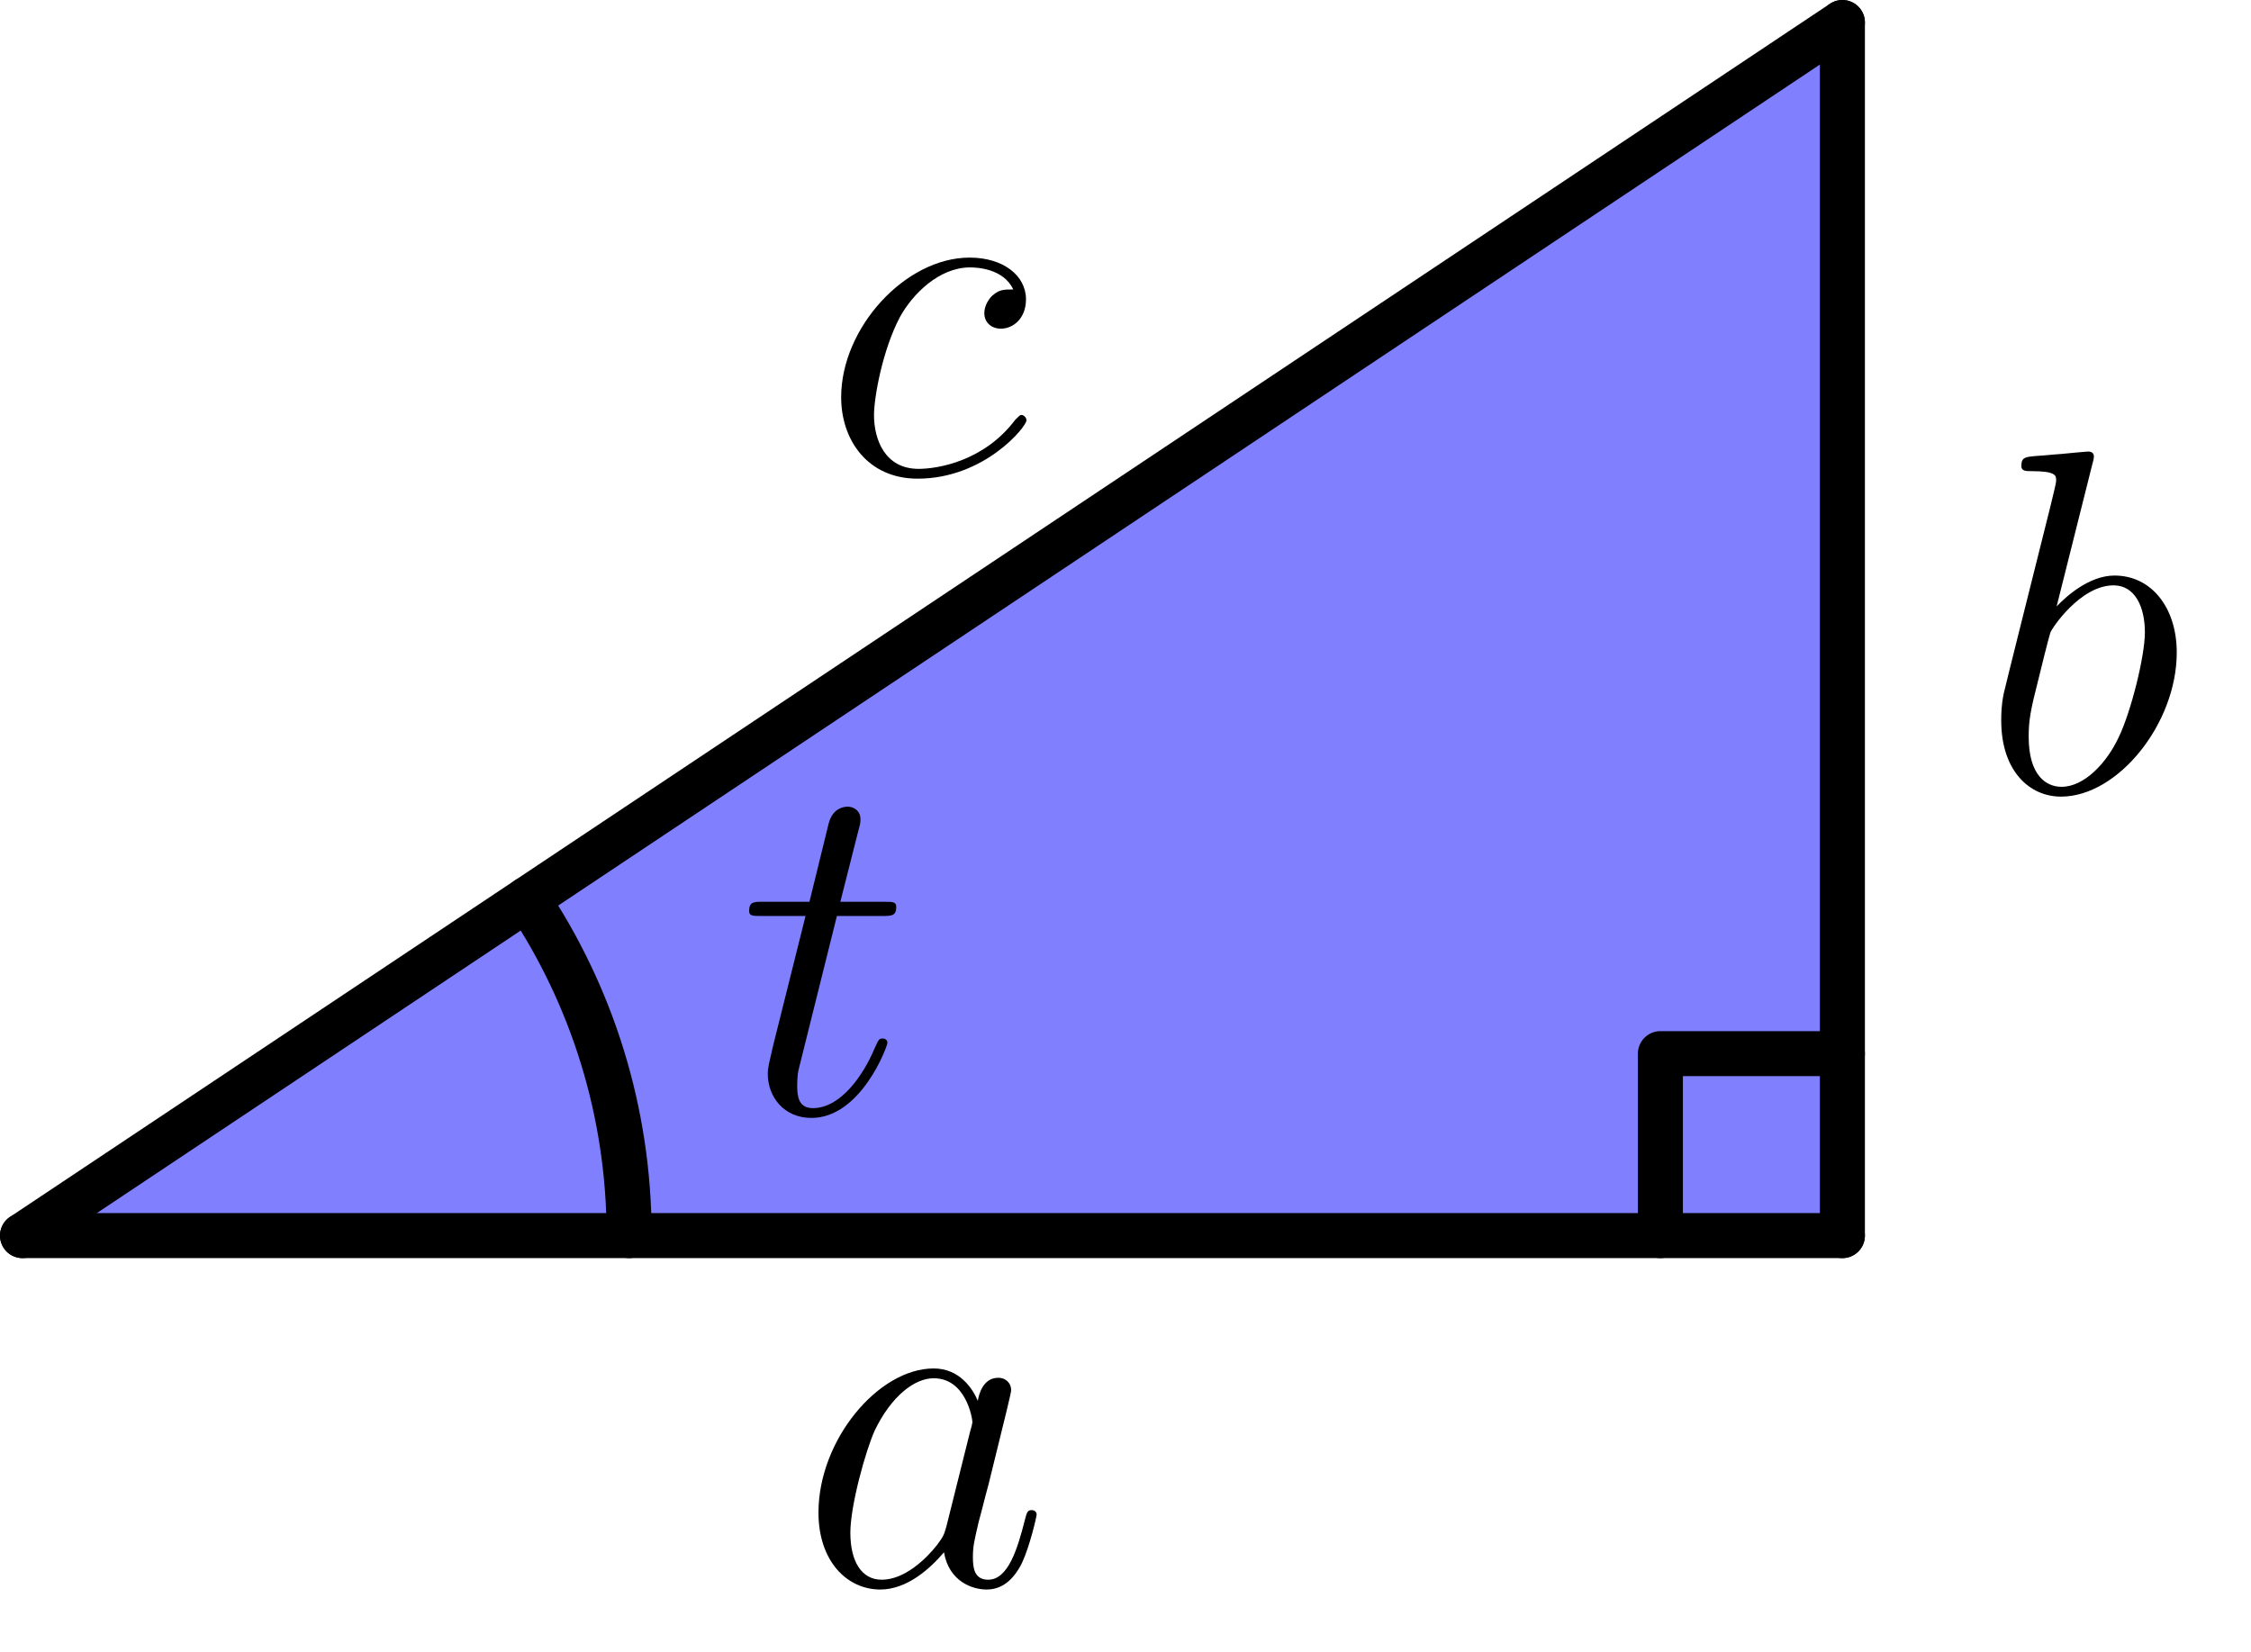
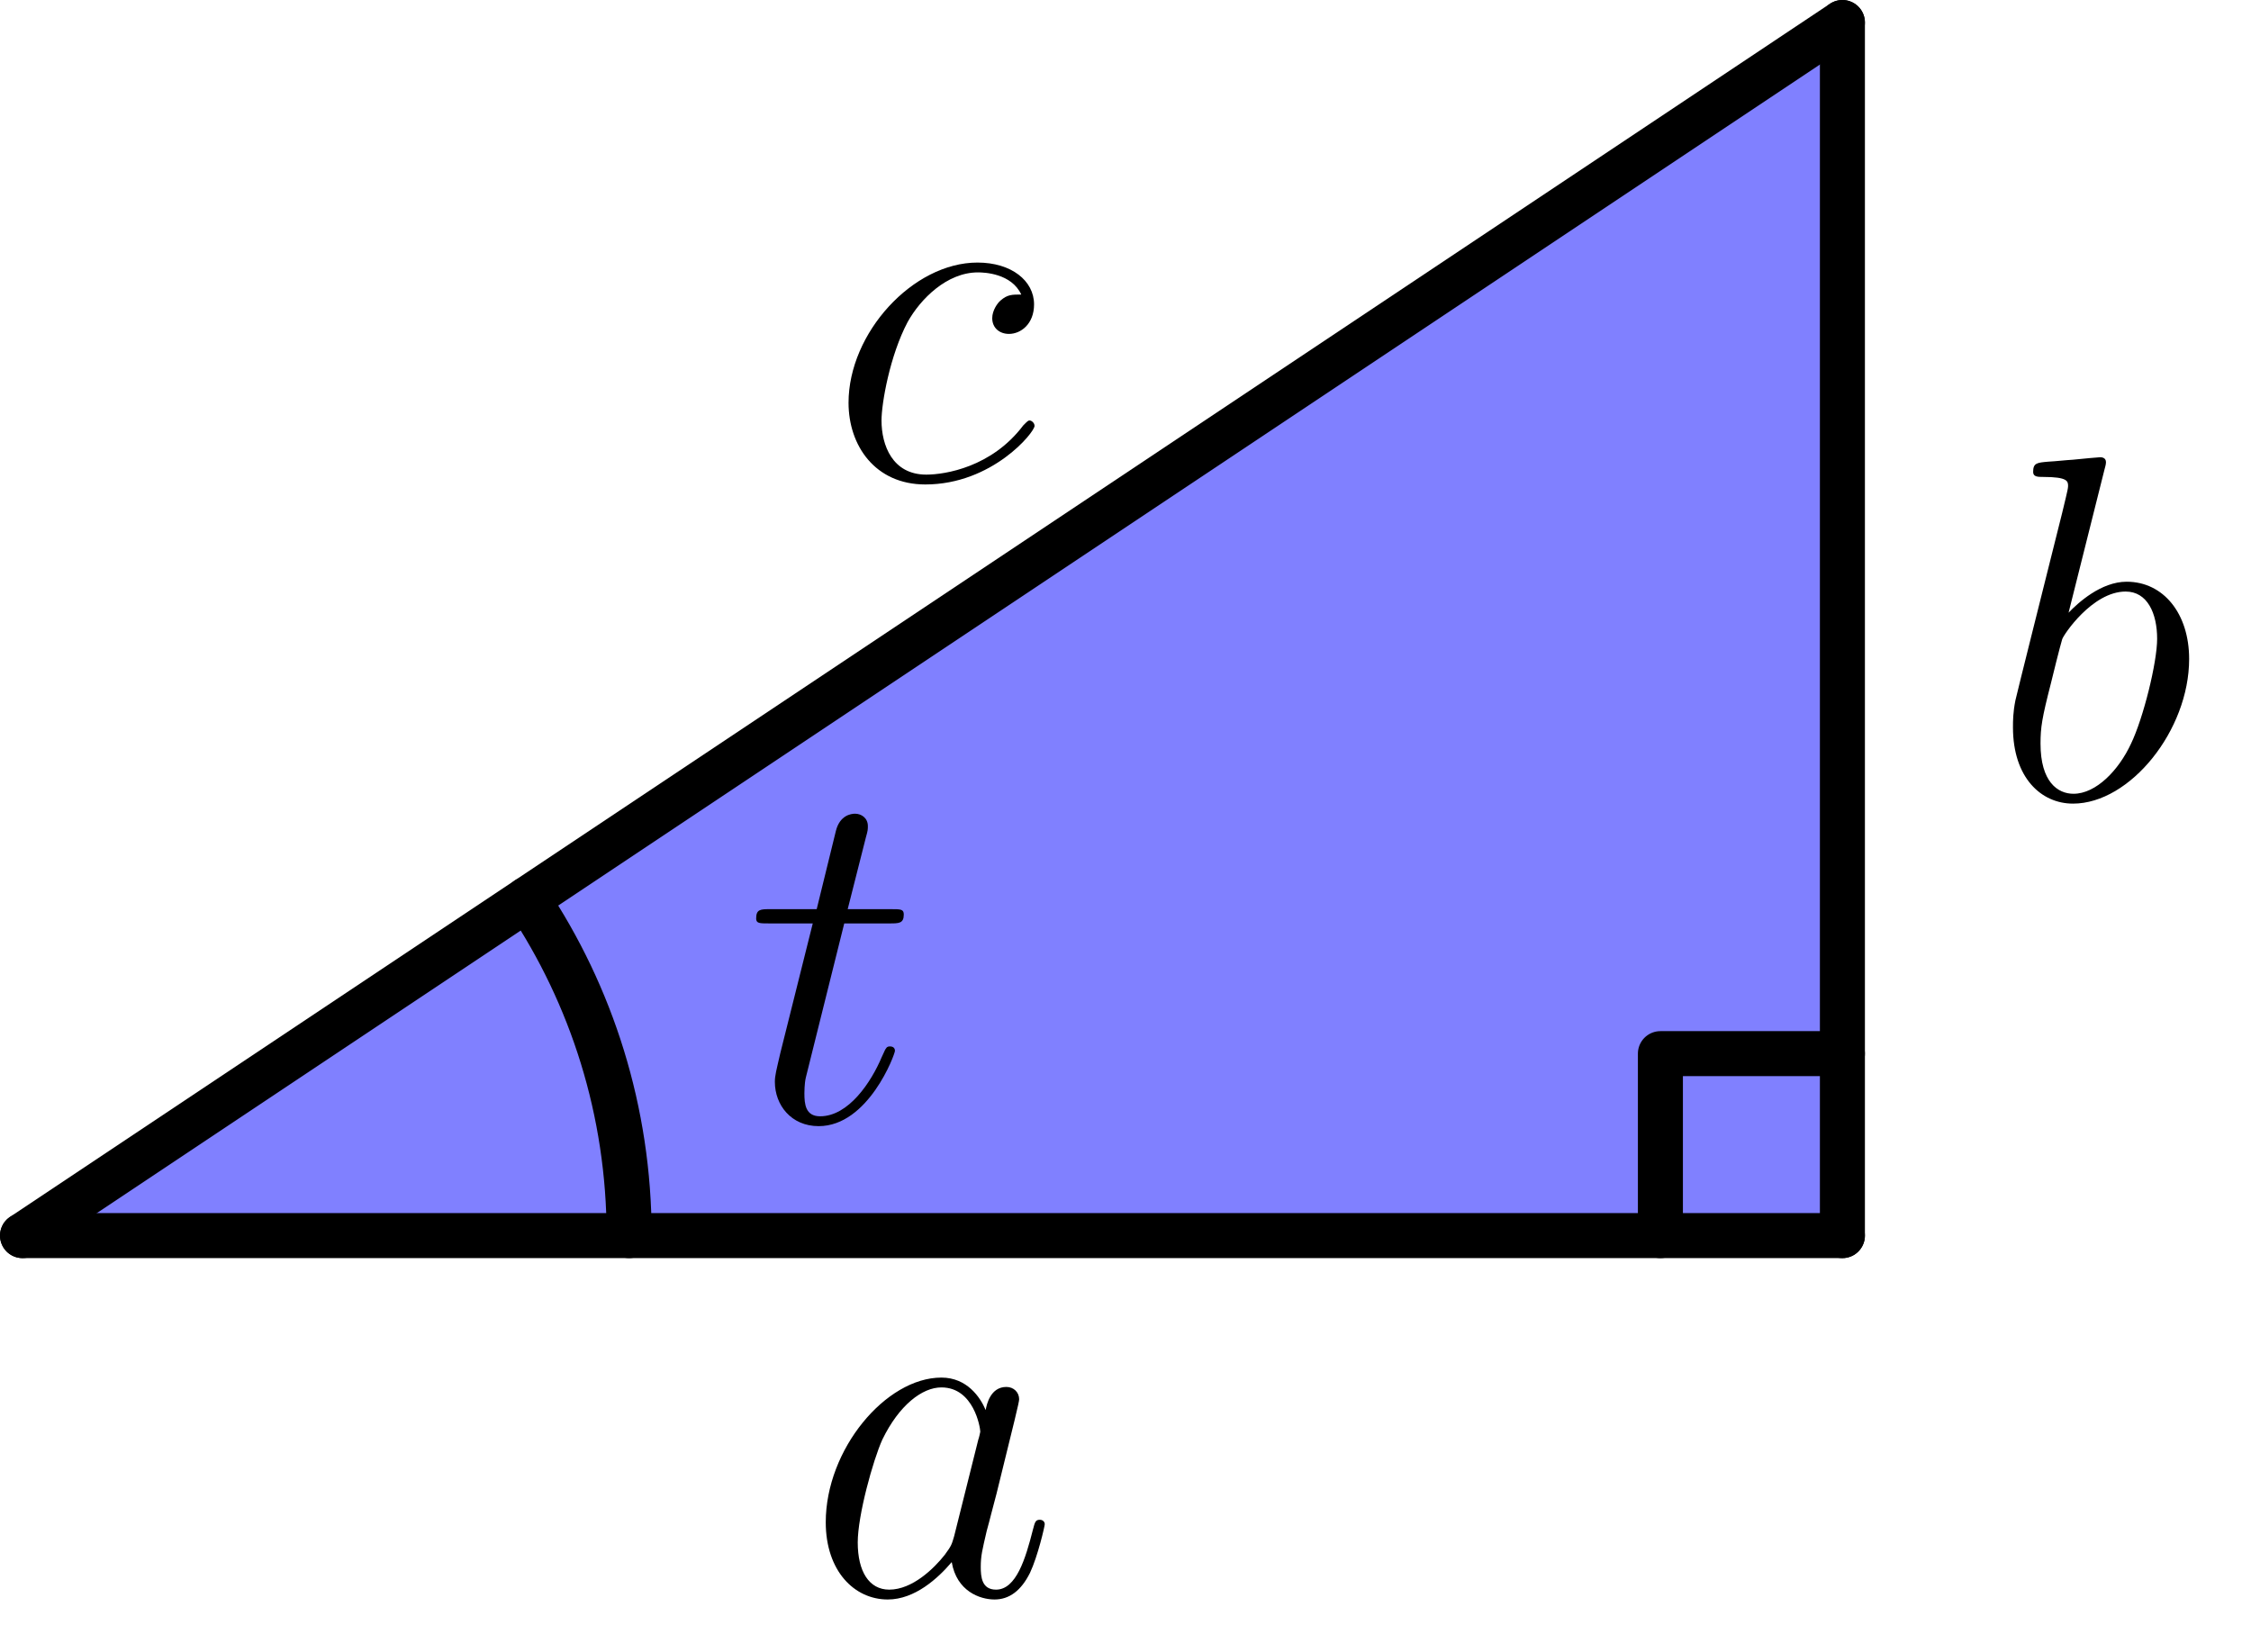
- <svg xmlns="http://www.w3.org/2000/svg" xmlns:xlink="http://www.w3.org/1999/xlink" height="83.494pt" version="1.1" viewBox="56.621 54.06 113.811 83.494" width="113.811pt">
+ <svg xmlns="http://www.w3.org/2000/svg" xmlns:xlink="http://www.w3.org/1999/xlink" height="83.182pt" version="1.1" viewBox="56.409 53.858 113.386 83.182" width="113.386pt">
  <defs>
-     <path d="M7.461 -2.95C7.337 -2.528 7.337 -2.479 6.99 -2.008C6.445 -1.314 5.354 -0.248 4.189 -0.248C3.173 -0.248 2.603 -1.165 2.603 -2.627C2.603 -3.991 3.371 -6.767 3.842 -7.808C4.685 -9.543 5.85 -10.435 6.816 -10.435C8.452 -10.435 8.775 -8.403 8.775 -8.205C8.775 -8.18 8.7 -7.857 8.675 -7.808L7.461 -2.95ZM9.047 -9.295C8.775 -9.94 8.105 -10.931 6.816 -10.931C4.016 -10.931 0.991 -7.312 0.991 -3.644C0.991 -1.19 2.429 0.248 4.115 0.248C5.478 0.248 6.643 -0.818 7.337 -1.636C7.585 -0.174 8.75 0.248 9.493 0.248S10.832 -0.198 11.278 -1.091C11.675 -1.933 12.022 -3.445 12.022 -3.545C12.022 -3.668 11.923 -3.768 11.774 -3.768C11.551 -3.768 11.526 -3.644 11.427 -3.272C11.055 -1.809 10.584 -0.248 9.568 -0.248C8.849 -0.248 8.799 -0.892 8.799 -1.388C8.799 -1.958 8.874 -2.231 9.097 -3.198C9.27 -3.817 9.394 -4.363 9.593 -5.081C10.51 -8.799 10.733 -9.692 10.733 -9.84C10.733 -10.188 10.46 -10.46 10.088 -10.46C9.295 -10.46 9.097 -9.593 9.047 -9.295Z" id="g0-97" />
-     <path d="M5.726 -16.582C5.751 -16.682 5.8 -16.83 5.8 -16.954C5.8 -17.202 5.552 -17.202 5.503 -17.202C5.478 -17.202 4.586 -17.128 4.139 -17.078C3.718 -17.053 3.346 -17.004 2.9 -16.979C2.305 -16.93 2.132 -16.905 2.132 -16.459C2.132 -16.211 2.38 -16.211 2.627 -16.211C3.892 -16.211 3.892 -15.988 3.892 -15.74C3.892 -15.566 3.693 -14.847 3.594 -14.401L2.999 -12.022C2.751 -11.03 1.339 -5.404 1.239 -4.957C1.115 -4.338 1.115 -3.916 1.115 -3.594C1.115 -1.066 2.528 0.248 4.139 0.248C7.015 0.248 9.989 -3.445 9.989 -7.04C9.989 -9.32 8.7 -10.931 6.841 -10.931C5.552 -10.931 4.387 -9.865 3.916 -9.37L5.726 -16.582ZM4.164 -0.248C3.371 -0.248 2.503 -0.843 2.503 -2.776C2.503 -3.594 2.578 -4.065 3.024 -5.8C3.098 -6.122 3.495 -7.709 3.594 -8.031C3.644 -8.229 5.106 -10.435 6.792 -10.435C7.882 -10.435 8.378 -9.345 8.378 -8.056C8.378 -6.866 7.684 -4.065 7.064 -2.776C6.445 -1.438 5.304 -0.248 4.164 -0.248Z" id="g0-98" />
-     <path d="M9.692 -9.32C9.221 -9.32 8.998 -9.32 8.651 -9.022C8.502 -8.899 8.229 -8.527 8.229 -8.13C8.229 -7.634 8.601 -7.337 9.072 -7.337C9.667 -7.337 10.336 -7.833 10.336 -8.824C10.336 -10.014 9.196 -10.931 7.486 -10.931C4.239 -10.931 0.991 -7.387 0.991 -3.867C0.991 -1.71 2.33 0.248 4.858 0.248C8.229 0.248 10.361 -2.38 10.361 -2.702C10.361 -2.851 10.212 -2.974 10.113 -2.974C10.039 -2.974 10.014 -2.95 9.791 -2.727C8.205 -0.62 5.85 -0.248 4.908 -0.248C3.198 -0.248 2.652 -1.735 2.652 -2.974C2.652 -3.842 3.074 -6.246 3.966 -7.932C4.61 -9.097 5.949 -10.435 7.51 -10.435C7.833 -10.435 9.196 -10.386 9.692 -9.32Z" id="g0-99" />
-     <path d="M4.982 -9.964H7.263C7.734 -9.964 7.981 -9.964 7.981 -10.411C7.981 -10.683 7.833 -10.683 7.337 -10.683H5.156L6.073 -14.302C6.172 -14.649 6.172 -14.699 6.172 -14.872C6.172 -15.269 5.85 -15.492 5.528 -15.492C5.329 -15.492 4.759 -15.418 4.561 -14.624L3.594 -10.683H1.264C0.768 -10.683 0.545 -10.683 0.545 -10.212C0.545 -9.964 0.719 -9.964 1.19 -9.964H3.396L1.76 -3.421C1.562 -2.553 1.487 -2.305 1.487 -1.983C1.487 -0.818 2.305 0.248 3.693 0.248C6.197 0.248 7.535 -3.371 7.535 -3.545C7.535 -3.693 7.436 -3.768 7.287 -3.768C7.238 -3.768 7.139 -3.768 7.089 -3.668C7.064 -3.644 7.04 -3.619 6.866 -3.222C6.345 -1.983 5.205 -0.248 3.768 -0.248C3.024 -0.248 2.974 -0.868 2.974 -1.413C2.974 -1.438 2.974 -1.909 3.049 -2.206L4.982 -9.964Z" id="g0-116" />
+     <path d="M7.489 -2.961C7.364 -2.538 7.364 -2.488 7.016 -2.015C6.469 -1.319 5.374 -0.249 4.205 -0.249C3.185 -0.249 2.612 -1.169 2.612 -2.637C2.612 -4.006 3.384 -6.792 3.856 -7.837C4.702 -9.579 5.872 -10.475 6.842 -10.475C8.484 -10.475 8.808 -8.434 8.808 -8.235C8.808 -8.21 8.733 -7.887 8.708 -7.837L7.489 -2.961ZM9.081 -9.33C8.808 -9.977 8.136 -10.972 6.842 -10.972C4.031 -10.972 0.995 -7.34 0.995 -3.657C0.995 -1.194 2.438 0.249 4.13 0.249C5.498 0.249 6.668 -0.821 7.364 -1.642C7.613 -0.174 8.783 0.249 9.529 0.249S10.873 -0.199 11.32 -1.095C11.719 -1.941 12.067 -3.458 12.067 -3.558C12.067 -3.682 11.967 -3.782 11.818 -3.782C11.594 -3.782 11.569 -3.657 11.47 -3.284C11.097 -1.816 10.624 -0.249 9.604 -0.249C8.882 -0.249 8.832 -0.896 8.832 -1.393C8.832 -1.966 8.907 -2.239 9.131 -3.21C9.305 -3.832 9.43 -4.379 9.629 -5.1C10.549 -8.832 10.773 -9.728 10.773 -9.877C10.773 -10.226 10.499 -10.499 10.126 -10.499C9.33 -10.499 9.131 -9.629 9.081 -9.33Z" id="g0-97" />
+     <path d="M5.747 -16.645C5.772 -16.744 5.822 -16.893 5.822 -17.018C5.822 -17.267 5.573 -17.267 5.523 -17.267C5.498 -17.267 4.603 -17.192 4.155 -17.142C3.732 -17.117 3.359 -17.068 2.911 -17.043C2.314 -16.993 2.14 -16.968 2.14 -16.52C2.14 -16.271 2.388 -16.271 2.637 -16.271C3.906 -16.271 3.906 -16.048 3.906 -15.799C3.906 -15.625 3.707 -14.903 3.608 -14.455L3.01 -12.067C2.762 -11.072 1.344 -5.424 1.244 -4.976C1.12 -4.354 1.12 -3.931 1.12 -3.608C1.12 -1.07 2.538 0.249 4.155 0.249C7.041 0.249 10.027 -3.458 10.027 -7.066C10.027 -9.355 8.733 -10.972 6.867 -10.972C5.573 -10.972 4.404 -9.902 3.931 -9.405L5.747 -16.645ZM4.18 -0.249C3.384 -0.249 2.513 -0.846 2.513 -2.787C2.513 -3.608 2.588 -4.08 3.035 -5.822C3.11 -6.145 3.508 -7.738 3.608 -8.061C3.657 -8.26 5.125 -10.475 6.817 -10.475C7.912 -10.475 8.409 -9.38 8.409 -8.086C8.409 -6.892 7.713 -4.08 7.091 -2.787C6.469 -1.443 5.324 -0.249 4.18 -0.249Z" id="g0-98" />
+     <path d="M9.728 -9.355C9.255 -9.355 9.031 -9.355 8.683 -9.056C8.534 -8.932 8.26 -8.559 8.26 -8.161C8.26 -7.663 8.633 -7.364 9.106 -7.364C9.703 -7.364 10.375 -7.862 10.375 -8.857C10.375 -10.052 9.23 -10.972 7.514 -10.972C4.254 -10.972 0.995 -7.414 0.995 -3.881C0.995 -1.717 2.339 0.249 4.876 0.249C8.26 0.249 10.4 -2.388 10.4 -2.712C10.4 -2.861 10.251 -2.986 10.151 -2.986C10.076 -2.986 10.052 -2.961 9.828 -2.737C8.235 -0.622 5.872 -0.249 4.926 -0.249C3.21 -0.249 2.662 -1.742 2.662 -2.986C2.662 -3.856 3.085 -6.27 3.981 -7.962C4.628 -9.131 5.971 -10.475 7.539 -10.475C7.862 -10.475 9.23 -10.425 9.728 -9.355Z" id="g0-99" />
+     <path d="M5.001 -10.002H7.29C7.763 -10.002 8.011 -10.002 8.011 -10.45C8.011 -10.723 7.862 -10.723 7.364 -10.723H5.175L6.096 -14.356C6.195 -14.704 6.195 -14.754 6.195 -14.928C6.195 -15.326 5.872 -15.55 5.548 -15.55C5.349 -15.55 4.777 -15.475 4.578 -14.679L3.608 -10.723H1.269C0.771 -10.723 0.547 -10.723 0.547 -10.251C0.547 -10.002 0.722 -10.002 1.194 -10.002H3.409L1.766 -3.433C1.567 -2.563 1.493 -2.314 1.493 -1.99C1.493 -0.821 2.314 0.249 3.707 0.249C6.22 0.249 7.564 -3.384 7.564 -3.558C7.564 -3.707 7.464 -3.782 7.315 -3.782C7.265 -3.782 7.165 -3.782 7.116 -3.682C7.091 -3.657 7.066 -3.632 6.892 -3.234C6.369 -1.99 5.225 -0.249 3.782 -0.249C3.035 -0.249 2.986 -0.871 2.986 -1.418C2.986 -1.443 2.986 -1.916 3.06 -2.214L5.001 -10.002Z" id="g0-116" />
  </defs>
-   <g id="page1">
+   <g id="page1" transform="matrix(0.996264 0 0 0.996264 0 0)">
    <g transform="matrix(1 0 0 1 57.7591 116.541)">
      <path d="M 0 0L 92.014 0L 92.014 -61.343L 0 0Z" fill="#8080ff" />
    </g>
    <g transform="matrix(1 0 0 1 57.7591 116.541)">
      <path d="M 82.812 0L 82.812 -9.201L 92.014 -9.201" fill="none" stroke="#000000" stroke-linecap="round" stroke-linejoin="round" stroke-miterlimit="10.037" stroke-width="2.276" />
    </g>
    <g transform="matrix(1 0 0 1 57.7591 116.541)">
      <path d="M 0 0L 92.014 0" fill="none" stroke="#000000" stroke-linecap="round" stroke-linejoin="round" stroke-miterlimit="10.037" stroke-width="2.276" />
    </g>
-     <use x="97.012" xlink:href="#g0-97" y="134.19" />
+     <use x="97.376" xlink:href="#g0-97" y="134.693" />
    <g transform="matrix(1 0 0 1 57.7591 116.541)">
      <path d="M 92.014 0L 92.014 -61.343" fill="none" stroke="#000000" stroke-linecap="round" stroke-linejoin="round" stroke-miterlimit="10.037" stroke-width="2.276" />
    </g>
-     <use x="156.689" xlink:href="#g0-98" y="94.095" />
+     <use x="157.277" xlink:href="#g0-98" y="94.448" />
    <g transform="matrix(1 0 0 1 57.7591 116.541)">
      <path d="M 92.014 -61.343L 0 0" fill="none" stroke="#000000" stroke-linecap="round" stroke-linejoin="round" stroke-miterlimit="10.037" stroke-width="2.276" />
    </g>
-     <use x="98.159" xlink:href="#g0-99" y="78.017" />
+     <use x="98.528" xlink:href="#g0-99" y="78.309" />
    <g transform="matrix(1 0 0 1 57.7591 116.541)">
      <path d="M 30.671 0C 30.671 -6.295 28.775 -12.146 25.523 -17.015" fill="none" stroke="#000000" stroke-linecap="round" stroke-linejoin="round" stroke-miterlimit="10.037" stroke-width="2.276" />
    </g>
-     <use x="93.953" xlink:href="#g0-116" y="110.343" />
+     <use x="94.305" xlink:href="#g0-116" y="110.757" />
  </g>
</svg>
